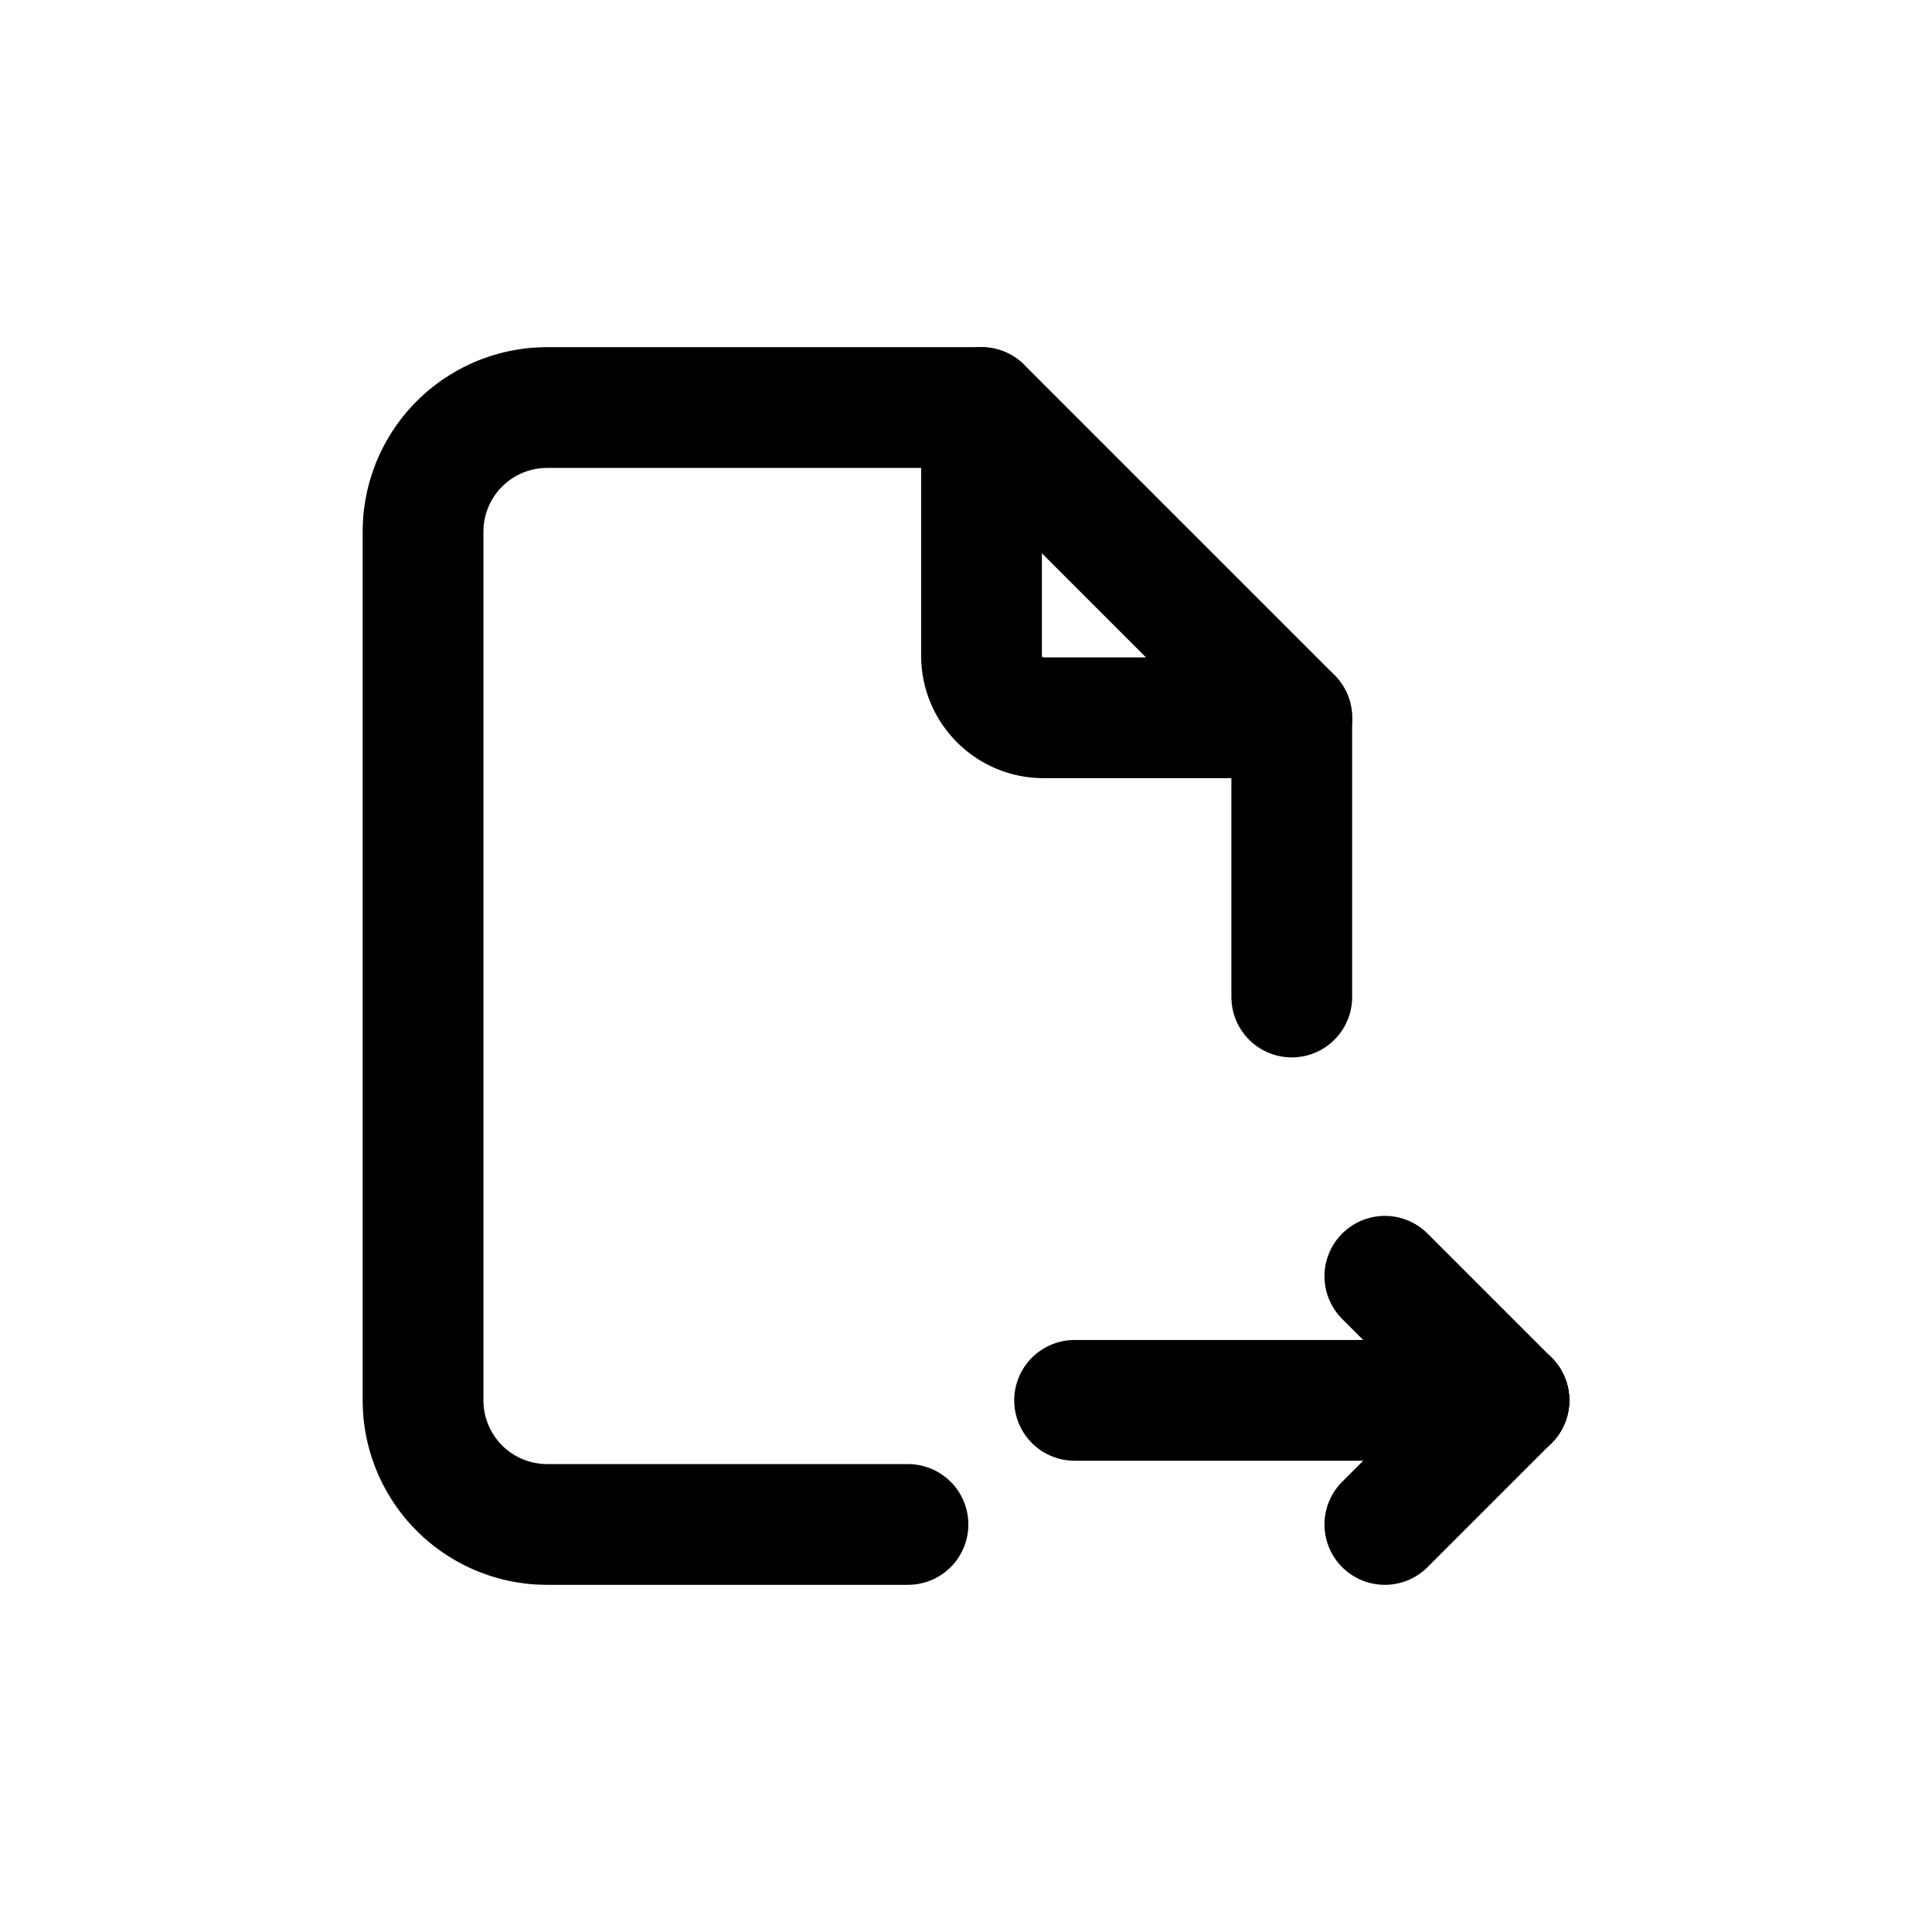
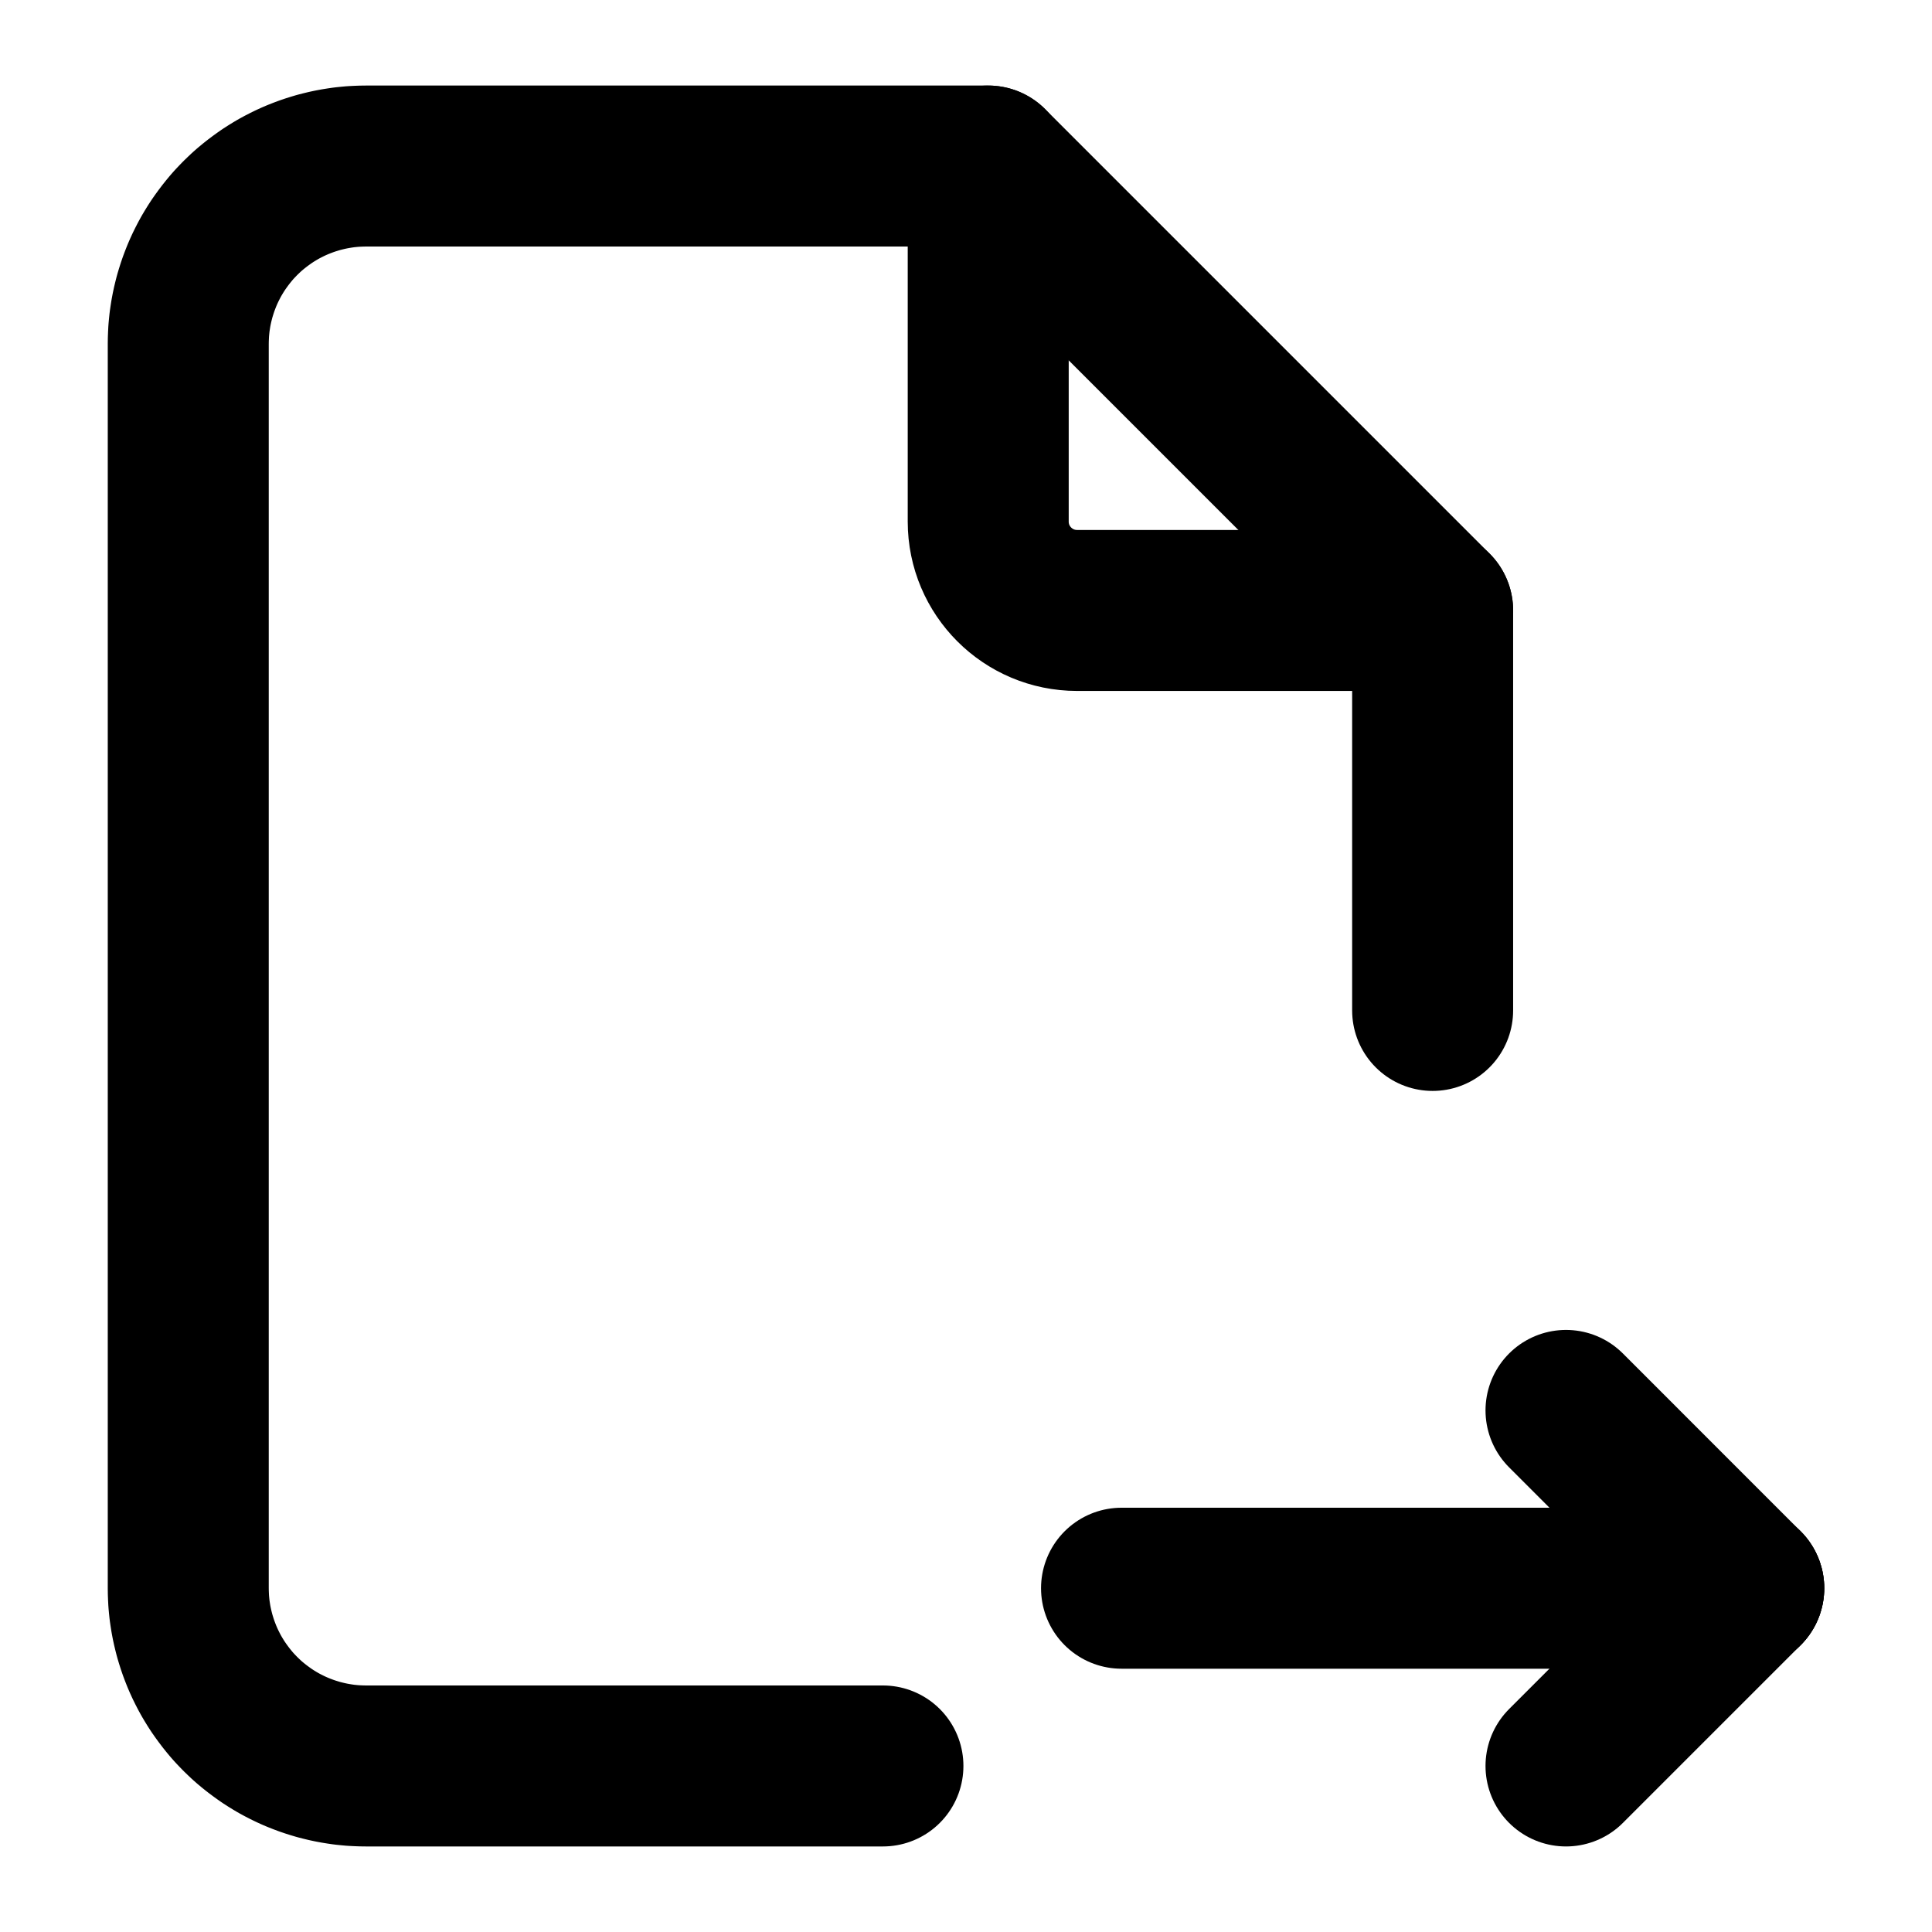
- <svg xmlns="http://www.w3.org/2000/svg" viewBox="-5 -5 34 34" width="96" height="96" fill="none" stroke="#000000" stroke-width="2.125" stroke-linecap="round" stroke-linejoin="round">
-   <path d="M12.273 2.172 V6.54 A1.092 1.092 0 0 0 13.365 7.632 H17.733" />
-   <path d="M10.979 21.828 L4.629 21.828 L4.575 21.827 L4.522 21.825 L4.468 21.822 L4.415 21.818 L4.362 21.812 L4.308 21.804 L4.256 21.796 L4.203 21.786 L4.15 21.775 L4.098 21.763 L4.046 21.749 L3.995 21.734 L3.944 21.718 L3.893 21.7 L3.843 21.682 L3.793 21.662 L3.744 21.641 L3.695 21.618 L3.647 21.595 L3.599 21.57 L3.552 21.544 L3.506 21.517 L3.46 21.489 L3.416 21.46 L3.371 21.43 L3.328 21.398 L3.285 21.366 L3.243 21.332 L3.202 21.298 L3.162 21.262 L3.123 21.226 L3.085 21.188 L3.047 21.15 L3.011 21.111 L2.975 21.071 L2.941 21.03 L2.907 20.988 L2.875 20.945 L2.843 20.902 L2.813 20.857 L2.784 20.813 L2.756 20.767 L2.729 20.721 L2.703 20.674 L2.678 20.626 L2.655 20.578 L2.632 20.529 L2.611 20.48 L2.591 20.43 L2.573 20.38 L2.555 20.329 L2.539 20.278 L2.524 20.227 L2.51 20.175 L2.498 20.123 L2.487 20.07 L2.477 20.017 L2.469 19.965 L2.461 19.911 L2.455 19.858 L2.451 19.805 L2.448 19.751 L2.446 19.698 L2.445 19.644 L2.445 4.356 L2.446 4.302 L2.448 4.249 L2.451 4.195 L2.455 4.142 L2.461 4.089 L2.469 4.035 L2.477 3.983 L2.487 3.93 L2.498 3.877 L2.51 3.825 L2.524 3.773 L2.539 3.722 L2.555 3.671 L2.573 3.62 L2.591 3.57 L2.611 3.52 L2.632 3.471 L2.655 3.422 L2.678 3.374 L2.703 3.326 L2.729 3.279 L2.756 3.233 L2.784 3.187 L2.813 3.143 L2.843 3.098 L2.875 3.055 L2.907 3.012 L2.941 2.97 L2.975 2.929 L3.011 2.889 L3.047 2.85 L3.085 2.812 L3.123 2.774 L3.162 2.738 L3.202 2.702 L3.243 2.668 L3.285 2.634 L3.328 2.602 L3.371 2.57 L3.416 2.54 L3.46 2.511 L3.506 2.483 L3.552 2.456 L3.599 2.43 L3.647 2.405 L3.695 2.382 L3.744 2.359 L3.793 2.338 L3.843 2.318 L3.893 2.3 L3.944 2.282 L3.995 2.266 L4.046 2.251 L4.098 2.237 L4.15 2.225 L4.203 2.214 L4.256 2.204 L4.308 2.196 L4.362 2.188 L4.415 2.182 L4.468 2.178 L4.522 2.175 L4.575 2.173 L4.629 2.172 L12.273 2.172 L17.733 7.632 L17.733 12.546" />
-   <path d="M13.911 19.644 L21.555 19.644" />
-   <path d="M19.371 21.828 L21.555 19.644" />
-   <path d="M19.371 17.46 L21.555 19.644" />
+ <svg xmlns="http://www.w3.org/2000/svg" viewBox="-5 -5 34 34" width="96" height="96" fill="none" stroke="#000000" stroke-width="2.833" stroke-linecap="round" stroke-linejoin="round">
+   <path d="M12.391 -2.078 V4.179 A1.564 1.564 0 0 0 13.955 5.743 H20.212" />
+   <path d="M10.538 26.078 L1.441 26.078 L1.365 26.077 L1.288 26.074 L1.211 26.07 L1.135 26.063 L1.058 26.055 L0.982 26.044 L0.907 26.032 L0.831 26.018 L0.756 26.002 L0.681 25.984 L0.607 25.965 L0.533 25.943 L0.46 25.92 L0.387 25.895 L0.315 25.868 L0.244 25.84 L0.174 25.81 L0.104 25.778 L0.035 25.744 L-0.033 25.709 L-0.101 25.672 L-0.167 25.633 L-0.232 25.593 L-0.297 25.551 L-0.36 25.507 L-0.422 25.462 L-0.483 25.416 L-0.543 25.368 L-0.602 25.319 L-0.66 25.268 L-0.716 25.215 L-0.771 25.162 L-0.824 25.107 L-0.877 25.051 L-0.928 24.993 L-0.977 24.934 L-1.025 24.874 L-1.071 24.813 L-1.116 24.751 L-1.16 24.688 L-1.202 24.623 L-1.242 24.558 L-1.281 24.492 L-1.318 24.424 L-1.353 24.356 L-1.387 24.287 L-1.419 24.217 L-1.449 24.147 L-1.477 24.076 L-1.504 24.004 L-1.529 23.931 L-1.552 23.858 L-1.574 23.784 L-1.593 23.71 L-1.611 23.635 L-1.627 23.56 L-1.641 23.485 L-1.653 23.409 L-1.664 23.333 L-1.672 23.256 L-1.679 23.18 L-1.683 23.103 L-1.686 23.026 L-1.687 22.95 L-1.687 1.05 L-1.686 0.974 L-1.683 0.897 L-1.679 0.82 L-1.672 0.744 L-1.664 0.667 L-1.653 0.591 L-1.641 0.515 L-1.627 0.44 L-1.611 0.365 L-1.593 0.29 L-1.574 0.216 L-1.552 0.142 L-1.529 0.069 L-1.504 -0.004 L-1.477 -0.076 L-1.449 -0.147 L-1.419 -0.217 L-1.387 -0.287 L-1.353 -0.356 L-1.318 -0.424 L-1.281 -0.492 L-1.242 -0.558 L-1.202 -0.623 L-1.16 -0.688 L-1.116 -0.751 L-1.071 -0.813 L-1.025 -0.874 L-0.977 -0.934 L-0.928 -0.993 L-0.877 -1.051 L-0.824 -1.107 L-0.771 -1.162 L-0.716 -1.215 L-0.66 -1.268 L-0.602 -1.319 L-0.543 -1.368 L-0.483 -1.416 L-0.422 -1.462 L-0.36 -1.507 L-0.297 -1.551 L-0.232 -1.593 L-0.167 -1.633 L-0.101 -1.672 L-0.033 -1.709 L0.035 -1.744 L0.104 -1.778 L0.174 -1.81 L0.244 -1.84 L0.315 -1.868 L0.387 -1.895 L0.46 -1.92 L0.533 -1.943 L0.607 -1.965 L0.681 -1.984 L0.756 -2.002 L0.831 -2.018 L0.907 -2.032 L0.982 -2.044 L1.058 -2.055 L1.135 -2.063 L1.211 -2.07 L1.288 -2.074 L1.365 -2.077 L1.441 -2.078 L12.391 -2.078 L20.212 5.743 L20.212 12.782" />
+   <path d="M14.737 22.95 L25.687 22.95" />
+   <path d="M22.559 26.078 L25.687 22.95" />
+   <path d="M22.559 19.821 L25.687 22.95" />
</svg>
